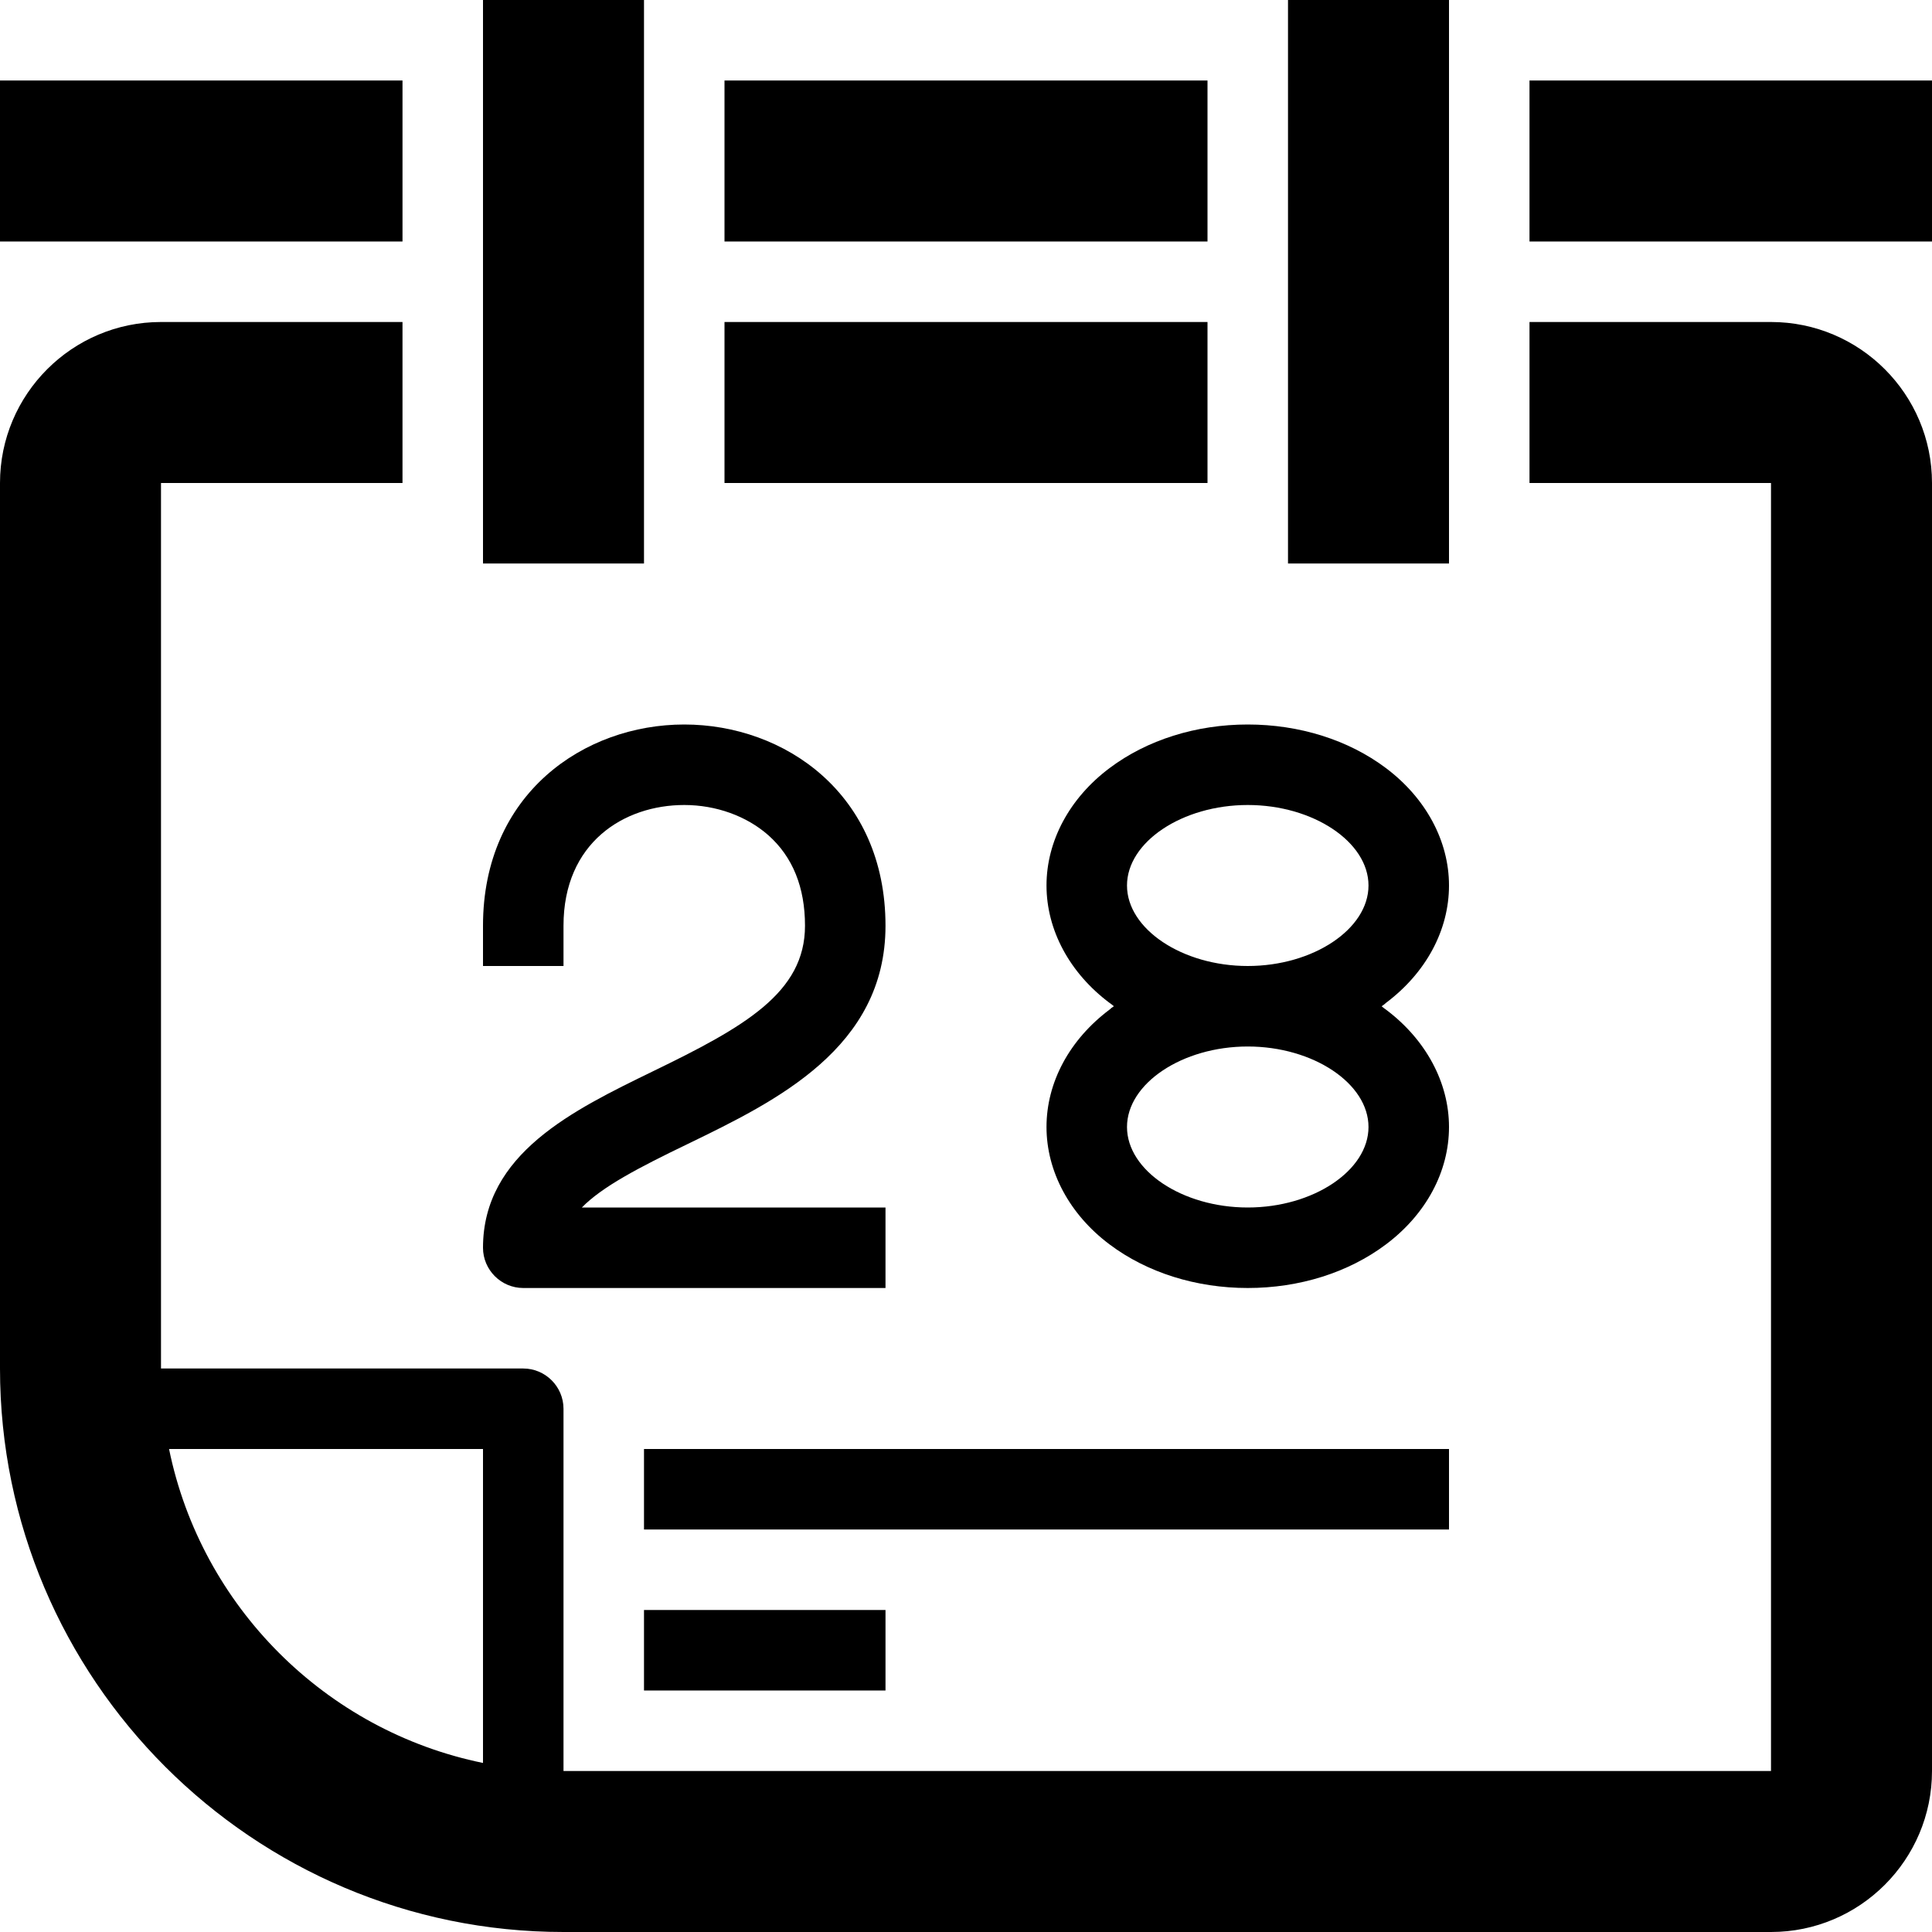
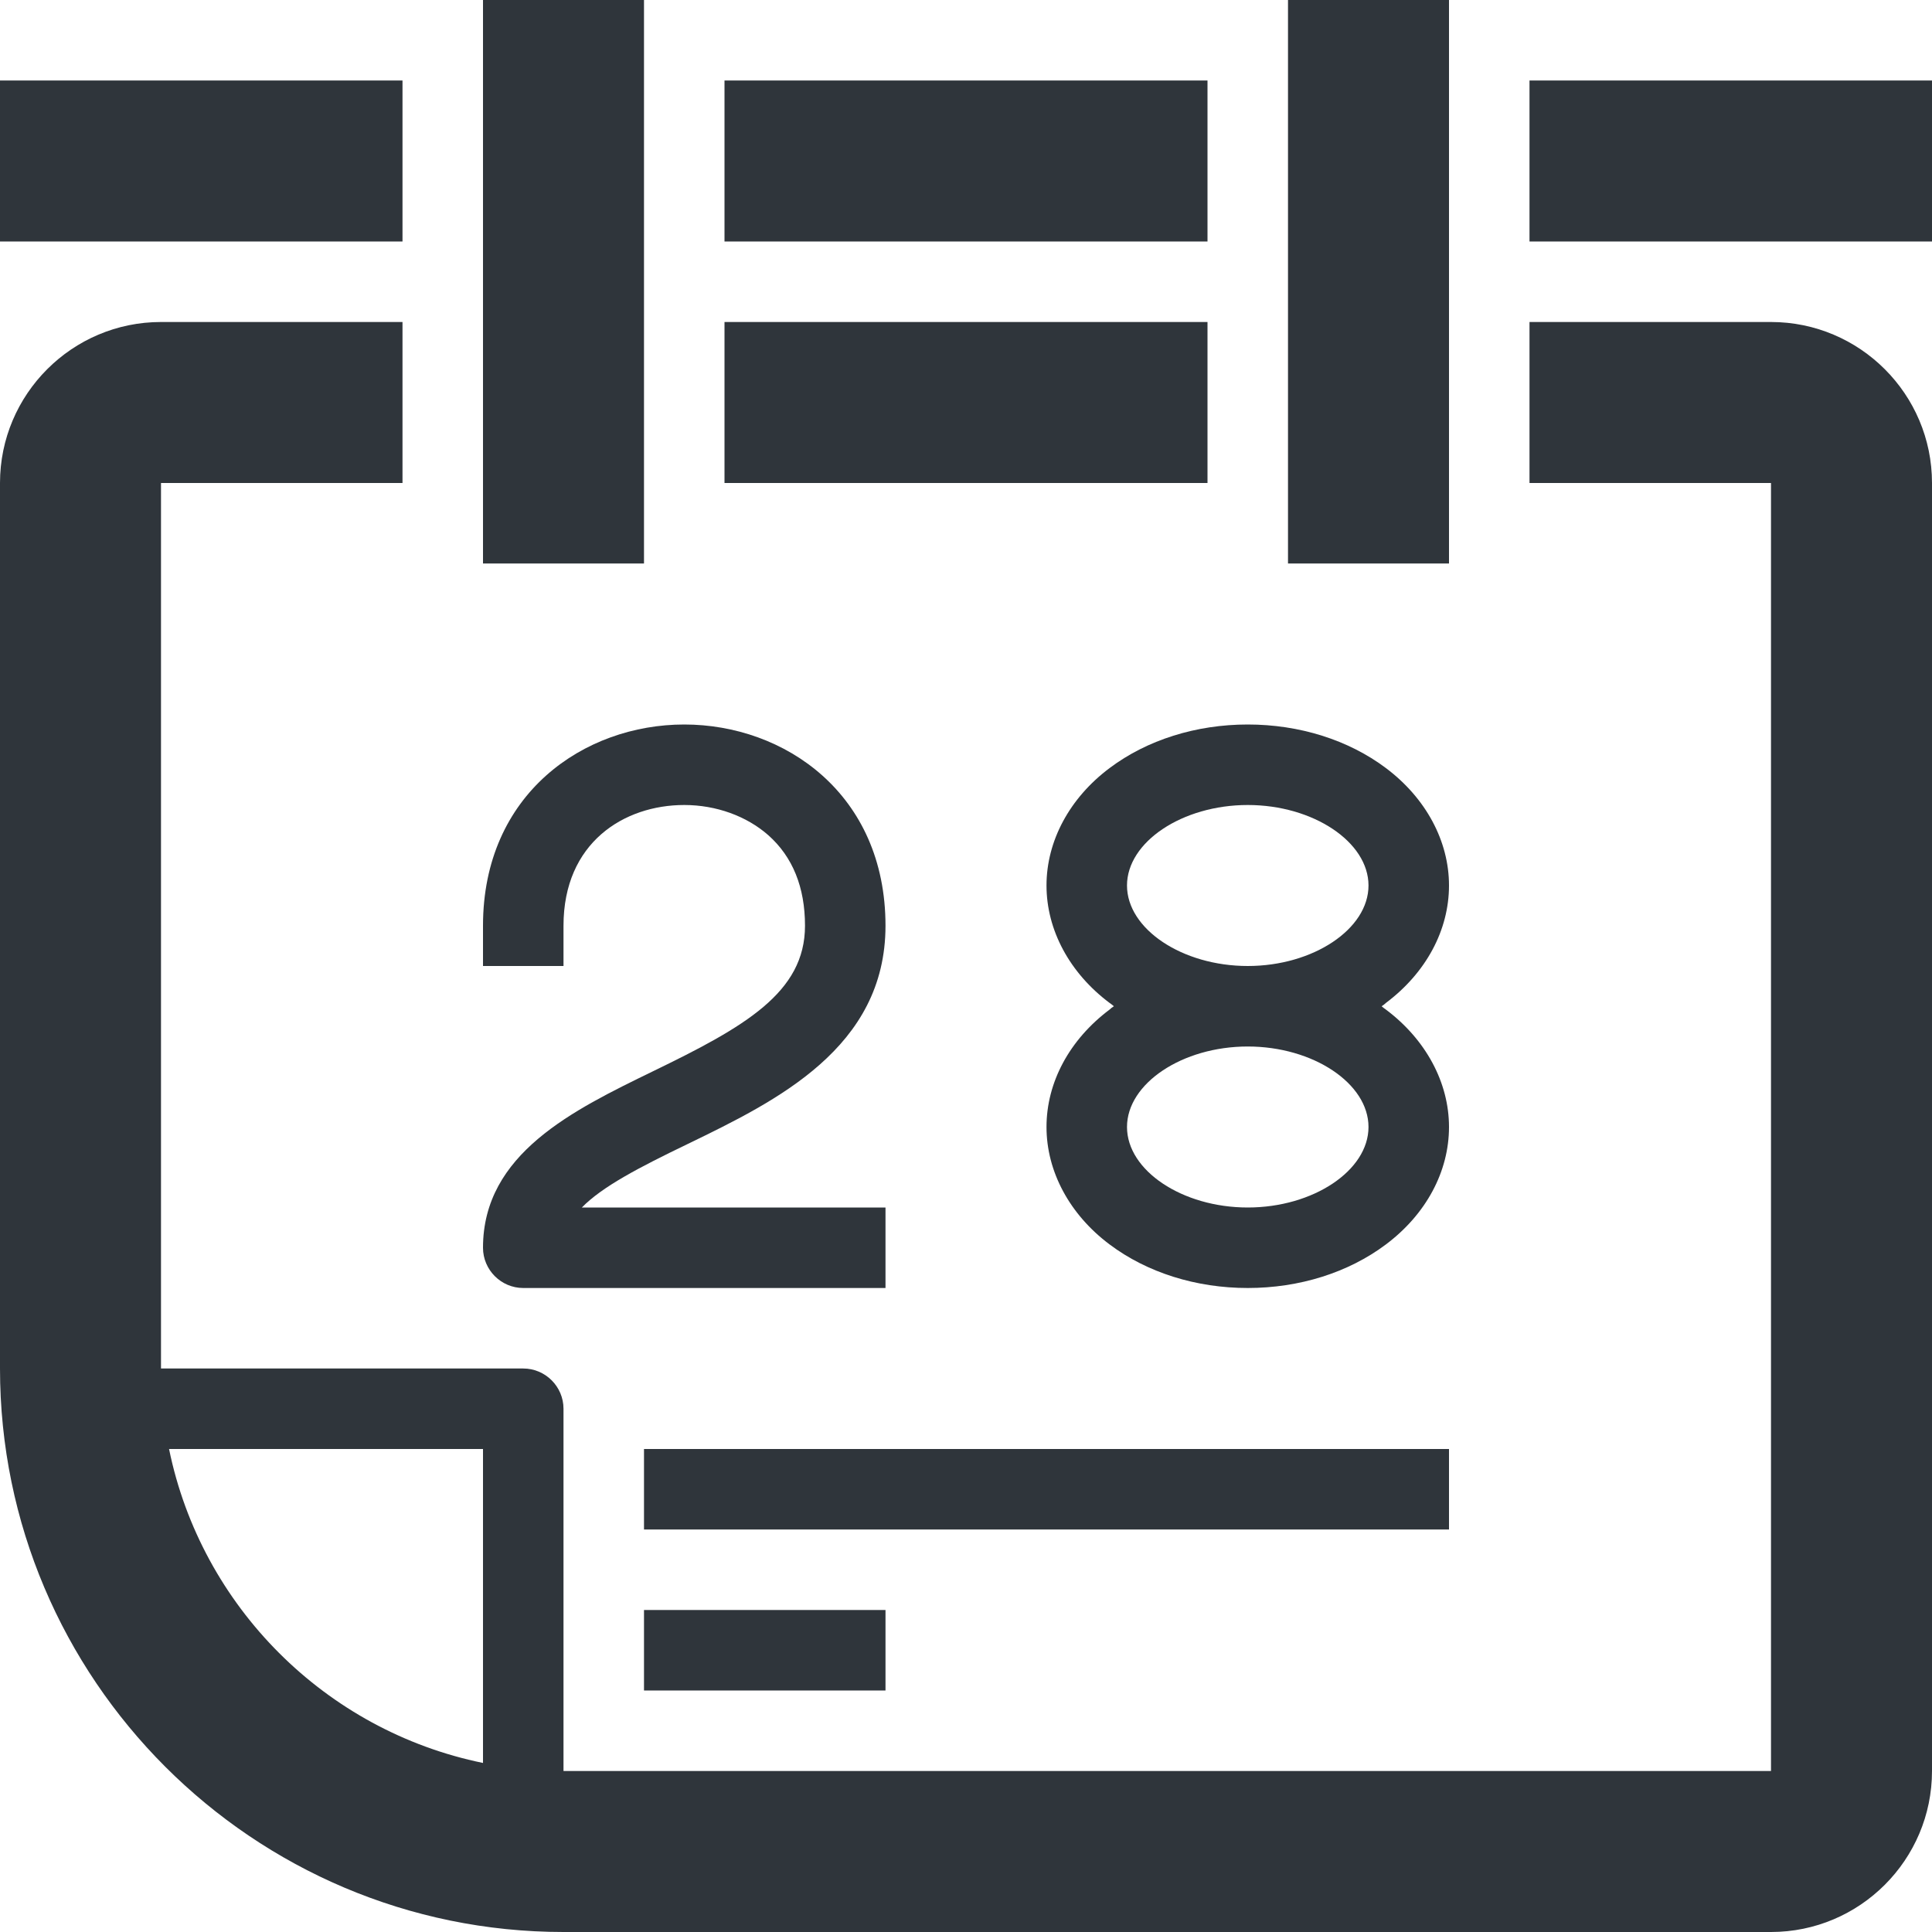
- <svg xmlns="http://www.w3.org/2000/svg" fill="#000" version="1.1" width="24" height="24" viewBox="0 0 24 24">
+ <svg xmlns="http://www.w3.org/2000/svg" fill="#2f353b" version="1.1" width="24" height="24" viewBox="0 0 24 24">
  <path d="M0 1h5v2h-5v-2z" />
  <path d="M9 1h6v2h-6v-2z" />
  <path d="M19 1h5v2h-5v-2z" />
  <path d="M6 0h2v7h-2v-7z" />
  <path d="M16 0h2v7h-2v-7z" />
  <path d="M9 4h6v2h-6v-2z" />
  <path d="M22 4h-3v2h3v16h-15v-4.5c0-0.275-0.225-0.5-0.5-0.5h-4.5v-11h3v-2h-3c-1.103 0-2 0.897-2 2v11c0 3.859 3.141 7 7 7h15c1.103 0 2-0.897 2-2v-16c0-1.103-0.897-2-2-2zM2.1 18h3.9v3.9c-1.956-0.4-3.5-1.944-3.9-3.9z" />
  <path d="M8 18h10v1h-10v-1z" />
  <path d="M8 20h3v1h-3v-1z" />
  <path d="M8.109 13.309c-0.987 0.481-2.109 1.022-2.109 2.191 0 0.275 0.225 0.5 0.5 0.5h4.5v-1h-3.772c0.253-0.259 0.709-0.497 1.319-0.791 1.094-0.531 2.453-1.191 2.453-2.709 0-1.641-1.256-2.5-2.5-2.5s-2.5 0.859-2.5 2.5v0.5h1v-0.5c0-1.034 0.753-1.5 1.5-1.5 0.397 0 0.775 0.138 1.044 0.375 0.303 0.269 0.456 0.647 0.456 1.125 0 0.831-0.75 1.256-1.891 1.809z" />
  <path d="M13 11c0 0.553 0.288 1.088 0.784 1.459 0.019 0.012 0.034 0.025 0.053 0.041-0.019 0.012-0.037 0.025-0.053 0.041-0.5 0.375-0.784 0.906-0.784 1.459s0.288 1.088 0.784 1.459c0.466 0.35 1.075 0.541 1.716 0.541s1.25-0.191 1.716-0.541c0.5-0.375 0.784-0.906 0.784-1.459s-0.288-1.087-0.784-1.459c-0.019-0.012-0.034-0.025-0.053-0.041 0.019-0.012 0.037-0.025 0.053-0.041 0.5-0.375 0.784-0.906 0.784-1.459s-0.288-1.087-0.784-1.459c-0.466-0.35-1.075-0.541-1.716-0.541s-1.25 0.191-1.716 0.541c-0.497 0.372-0.784 0.906-0.784 1.459zM17 14c0 0.541-0.687 1-1.5 1s-1.5-0.459-1.5-1 0.687-1 1.5-1 1.5 0.459 1.5 1zM15.5 10c0.813 0 1.5 0.459 1.5 1s-0.687 1-1.5 1-1.5-0.459-1.5-1 0.687-1 1.5-1z" />
</svg>
